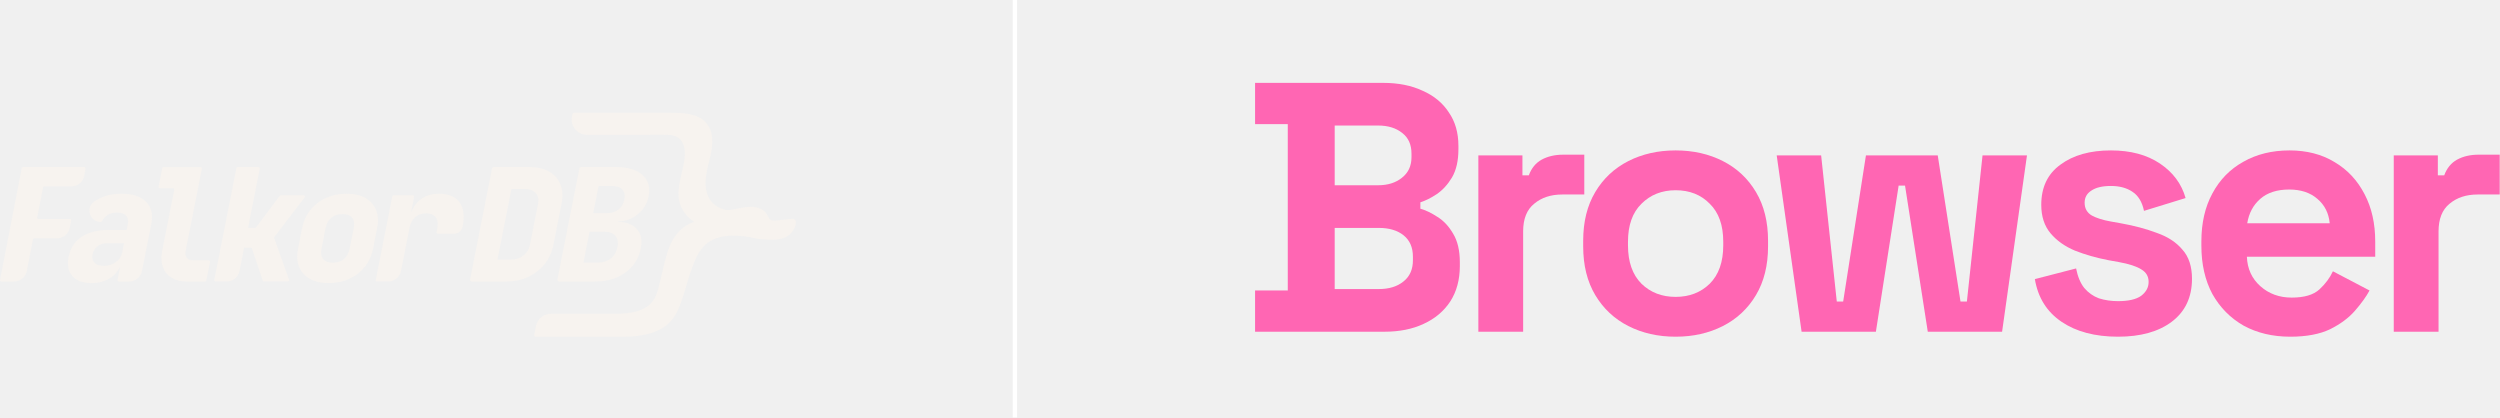
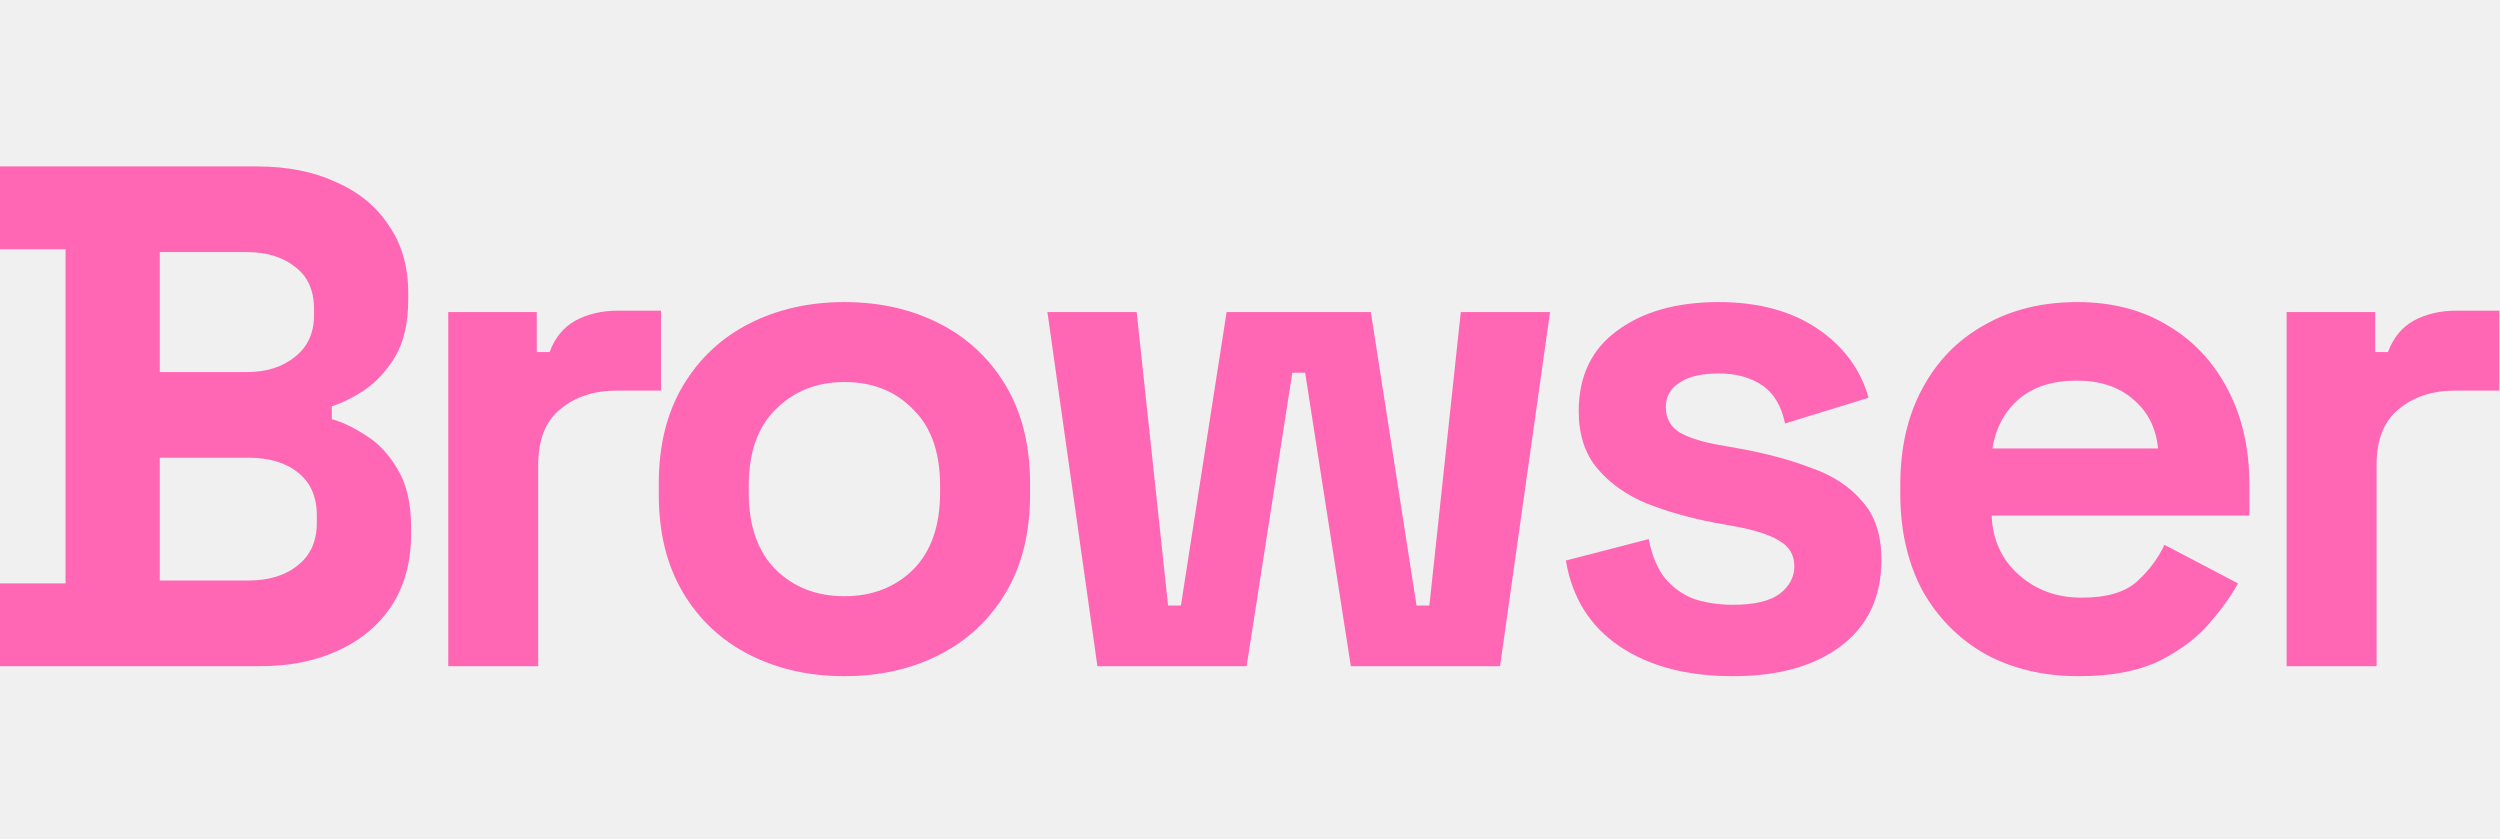
- <svg xmlns="http://www.w3.org/2000/svg" width="4611" height="770" viewBox="0 0 4611 770" fill="none">
+ <svg xmlns="http://www.w3.org/2000/svg" width="2296" height="770" viewBox="2315 0 2296 770" fill="none">
  <path d="M4415.04 611.823V286.605H4496.34V323.323H4508.14C4512.95 310.21 4520.82 300.593 4531.75 294.473C4543.11 288.354 4556.23 285.294 4571.09 285.294H4610.43V358.73H4569.78C4548.8 358.73 4531.53 364.413 4517.98 375.778C4504.43 386.706 4497.65 403.754 4497.65 426.921V611.823H4415.04Z" fill="#FF66B3" />
  <path d="M4224.14 621.006C4191.79 621.006 4163.16 614.23 4138.24 600.68C4113.77 586.692 4094.53 567.24 4080.54 542.324C4066.99 516.971 4060.22 487.247 4060.22 453.151V445.283C4060.22 411.188 4066.99 381.682 4080.54 356.766C4094.1 331.413 4113.11 311.961 4137.59 298.411C4162.07 284.423 4190.48 277.429 4222.83 277.429C4254.74 277.429 4282.49 284.641 4306.1 299.066C4329.7 313.054 4348.06 332.725 4361.18 358.078C4374.29 382.993 4380.85 412.062 4380.85 445.283V473.478H4144.15C4145.02 495.771 4153.33 513.911 4169.06 527.899C4184.8 541.887 4204.03 548.881 4226.76 548.881C4249.93 548.881 4266.98 543.854 4277.91 533.8C4288.83 523.746 4297.14 512.6 4302.82 500.36L4370.36 535.767C4364.24 547.132 4355.28 559.59 4343.47 573.141C4332.11 586.255 4316.81 597.62 4297.58 607.237C4278.34 616.416 4253.86 621.006 4224.14 621.006ZM4144.8 411.843H4296.92C4295.17 393.047 4287.52 377.967 4273.97 366.601C4260.86 355.236 4243.59 349.554 4222.17 349.554C4199.88 349.554 4182.18 355.236 4169.06 366.601C4155.95 377.967 4147.86 393.047 4144.8 411.843Z" fill="#FF66B3" />
  <path d="M3906.53 621.006C3864.12 621.006 3829.37 611.826 3802.27 593.467C3775.17 575.108 3758.78 548.881 3753.1 514.785L3829.15 495.115C3832.21 510.414 3837.24 522.435 3844.24 531.177C3851.67 539.92 3860.63 546.258 3871.12 550.192C3882.05 553.689 3893.85 555.438 3906.53 555.438C3925.76 555.438 3939.96 552.159 3949.14 545.602C3958.32 538.609 3962.91 530.085 3962.91 520.031C3962.91 509.977 3958.54 502.327 3949.8 497.082C3941.06 491.399 3927.07 486.81 3907.84 483.313L3889.48 480.034C3866.75 475.663 3845.98 469.762 3827.19 462.331C3808.39 454.463 3793.31 443.753 3781.95 430.203C3770.58 416.652 3764.9 399.167 3764.9 377.748C3764.9 345.401 3776.7 320.704 3800.3 303.656C3823.91 286.171 3854.94 277.429 3893.41 277.429C3929.69 277.429 3959.85 285.515 3983.9 301.689C4007.94 317.862 4023.67 339.063 4031.1 365.29L3954.39 388.895C3950.89 372.284 3943.68 360.482 3932.75 353.488C3922.26 346.494 3909.15 342.997 3893.41 342.997C3877.68 342.997 3865.65 345.838 3857.35 351.521C3849.04 356.766 3844.89 364.197 3844.89 373.814C3844.89 384.305 3849.26 392.173 3858 397.418C3866.75 402.227 3878.55 405.942 3893.41 408.565L3911.77 411.843C3936.25 416.215 3958.32 422.116 3977.99 429.547C3998.1 436.541 4013.84 446.813 4025.2 460.364C4037.01 473.478 4042.91 491.399 4042.91 514.13C4042.91 548.225 4030.45 574.671 4005.53 593.467C3981.05 611.826 3948.05 621.006 3906.53 621.006Z" fill="#FF66B3" />
  <path d="M3322.85 611.826L3276.95 286.607H3358.91L3387.76 556.093H3399.56L3441.52 286.607H3573.97L3615.93 556.093H3627.74L3656.59 286.607H3738.55L3692.65 611.826H3555.61L3513.65 342.34H3501.85L3459.88 611.826H3322.85Z" fill="#FF66B3" />
  <path d="M3090.51 621.006C3058.16 621.006 3029.09 614.449 3003.3 601.335C2977.51 588.222 2957.19 569.207 2942.32 544.291C2927.46 519.375 2920.03 489.432 2920.03 454.463V443.972C2920.03 409.002 2927.46 379.059 2942.32 354.143C2957.19 329.228 2977.51 310.213 3003.3 297.099C3029.09 283.986 3058.16 277.429 3090.51 277.429C3122.86 277.429 3151.92 283.986 3177.71 297.099C3203.5 310.213 3223.83 329.228 3238.69 354.143C3253.55 379.059 3260.99 409.002 3260.99 443.972V454.463C3260.99 489.432 3253.55 519.375 3238.69 544.291C3223.83 569.207 3203.5 588.222 3177.71 601.335C3151.92 614.449 3122.86 621.006 3090.51 621.006ZM3090.51 547.57C3115.86 547.57 3136.84 539.483 3153.45 523.309C3170.06 506.699 3178.37 483.094 3178.37 452.496V445.939C3178.37 415.34 3170.06 391.954 3153.45 375.781C3137.28 359.17 3116.3 350.865 3090.51 350.865C3065.16 350.865 3044.17 359.17 3027.56 375.781C3010.95 391.954 3002.65 415.34 3002.65 445.939V452.496C3002.65 483.094 3010.95 506.699 3027.56 523.309C3044.17 539.483 3065.16 547.57 3090.51 547.57Z" fill="#FF66B3" />
  <path d="M2726.67 611.824V286.606H2807.97V323.324H2819.77C2824.58 310.211 2832.45 300.594 2843.38 294.474C2854.74 288.355 2867.86 285.295 2882.72 285.295H2922.06V358.731H2881.41C2860.43 358.731 2843.16 364.414 2829.61 375.779C2816.06 386.707 2809.28 403.755 2809.28 426.922V611.824H2726.67Z" fill="#FF66B3" />
  <path d="M2314.85 611.824V535.765H2375.18V228.906H2314.85V152.847H2550.9C2578.87 152.847 2603.13 157.655 2623.68 167.272C2644.66 176.451 2660.83 189.783 2672.2 207.268C2684 224.316 2689.9 244.861 2689.9 268.902V275.459C2689.9 296.441 2685.97 313.707 2678.1 327.258C2670.23 340.372 2660.83 350.644 2649.91 358.075C2639.42 365.069 2629.36 370.096 2619.75 373.156V384.958C2629.36 387.581 2639.85 392.608 2651.22 400.039C2662.58 407.033 2672.2 417.305 2680.07 430.856C2688.37 444.406 2692.53 462.11 2692.53 483.966V490.523C2692.53 515.876 2686.62 537.732 2674.82 556.091C2663.02 574.013 2646.63 587.782 2625.65 597.399C2605.1 607.015 2581.06 611.824 2553.52 611.824H2314.85ZM2461.73 533.142H2543.03C2561.83 533.142 2576.91 528.552 2588.27 519.373C2600.08 510.193 2605.98 497.08 2605.98 480.032V473.475C2605.98 456.427 2600.29 443.314 2588.93 434.134C2577.56 424.955 2562.26 420.365 2543.03 420.365H2461.73V533.142ZM2461.73 341.683H2541.72C2559.64 341.683 2574.28 337.093 2585.65 327.914C2597.45 318.734 2603.35 306.058 2603.35 289.884V283.327C2603.35 266.717 2597.67 254.04 2586.31 245.298C2574.94 236.118 2560.08 231.528 2541.72 231.528H2461.73V341.683Z" fill="#FF66B3" />
-   <line x1="1871.85" y1="-1.74846e-07" x2="1871.85" y2="770" stroke="white" stroke-width="8" />
-   <g clip-path="url(#clip0_821_243)">
-     <path d="M269.38 372.205C259.491 362.274 244.47 357.317 224.265 357.317C204.06 357.317 188.407 362.002 174.341 371.336C174.187 371.421 174.051 371.524 173.914 371.626C157.086 382.97 165.526 409.355 185.816 409.355H186.14C187.094 409.355 187.947 408.742 188.339 407.874C190.419 403.189 193.761 399.442 198.331 396.631C203.361 393.565 209.226 392.032 215.978 392.032C223.276 392.032 228.749 393.855 232.33 397.5C235.927 401.179 237.138 406.102 235.91 412.251L233.574 424.124H200.667C179.899 424.124 163.156 428.399 150.402 436.967C137.631 445.535 129.685 457.85 126.514 473.828C123.581 488.682 125.9 500.418 133.539 509.088C141.126 517.775 152.942 522.102 168.902 522.102C183.139 522.102 195.228 518.593 205.185 511.558C212.125 506.635 217.223 500.52 220.462 493.178H221.349L216.745 516.327C216.456 517.826 217.598 519.223 219.098 519.223H238.263C249.755 519.223 259.61 511.098 261.844 499.839L279.184 412.251C282.492 395.49 279.236 382.153 269.38 372.222V372.205ZM225.339 465.737C223.907 473.062 219.985 478.989 213.608 483.503C207.214 488.034 199.814 490.3 191.34 490.3C183.65 490.3 177.955 488.426 174.272 484.662C170.607 480.914 169.396 475.753 170.692 469.195C171.92 463.046 174.92 458.089 179.712 454.307C184.486 450.56 190.129 448.686 196.677 448.686H228.698L225.339 465.737Z" fill="#F7F3EF" />
-     <path d="M385.018 480.182H356.22C351.037 480.182 347.149 478.597 344.626 475.412C342.068 472.244 341.318 468.054 342.358 462.841L372.401 311.071C372.691 309.589 371.549 308.209 370.031 308.209H301.641C300.482 308.209 299.51 309.027 299.271 310.134L292.502 344.355C292.212 345.837 293.355 347.216 294.855 347.216H319.033C320.55 347.216 321.693 348.613 321.403 350.095L299.084 462.841C296.867 474.015 297.276 483.861 300.311 492.327C303.346 500.809 308.632 507.419 316.151 512.137C323.671 516.872 333.031 519.223 344.182 519.223H378.266C379.426 519.223 380.398 518.405 380.636 517.281L387.406 483.06C387.695 481.578 386.553 480.199 385.053 480.199L385.018 480.182Z" fill="#F7F3EF" />
-     <path d="M559.991 360.213H517.894C517.143 360.213 516.427 360.571 515.967 361.167L471.619 420.325H457.484L479.104 311.054C479.394 309.572 478.251 308.192 476.751 308.192H438.37C437.228 308.192 436.239 309.01 436.017 310.117L395.215 516.328C394.925 517.81 396.068 519.189 397.568 519.189H418.165C429.64 519.189 439.512 511.081 441.746 499.839L450.271 456.761H464.116L484.662 517.554C484.986 518.525 485.907 519.189 486.93 519.189H530.835C532.506 519.189 533.665 517.537 533.103 515.987L505.327 437.972L561.884 364.08C563.095 362.496 561.969 360.213 559.974 360.213H559.991Z" fill="#F7F3EF" />
-     <path d="M693.718 387.518C689.916 377.979 683.403 370.57 674.178 365.272C664.937 359.975 653.206 357.317 638.969 357.317C624.732 357.317 612.2 359.975 600.759 365.272C589.335 370.57 579.821 377.979 572.267 387.518C564.697 397.057 559.667 408.18 557.143 420.904L549.709 458.481C547.186 471.188 547.817 482.328 551.602 491.867C555.387 501.406 561.952 508.832 571.278 514.13C580.622 519.427 592.302 522.085 606.334 522.085C620.367 522.085 633.342 519.427 644.681 514.13C656.02 508.832 665.483 501.406 673.036 491.867C680.589 482.328 685.636 471.205 688.143 458.481L695.577 420.904C698.083 408.18 697.452 397.057 693.684 387.518H693.718ZM652.354 420.921L644.92 458.498C643.283 466.776 639.804 473.181 634.485 477.712C629.165 482.226 622.276 484.508 613.819 484.508C605.362 484.508 599.599 482.243 595.968 477.712C592.336 473.181 591.364 466.776 593.001 458.498L600.435 420.921C602.123 412.456 605.652 405.983 611.04 401.554C616.428 397.125 623.265 394.911 631.552 394.911C639.839 394.911 646.011 397.125 649.574 401.554C653.121 405.983 654.042 412.456 652.371 420.921H652.354Z" fill="#F7F3EF" />
-     <path d="M853.26 418.026C852.51 421.824 850.464 425.061 847.685 427.36C844.871 429.643 841.291 431.005 837.42 431.005H807.463C805.945 431.005 804.82 429.643 805.11 428.144L806.559 420.887C808.264 412.217 807.224 405.472 803.49 400.668C799.739 395.848 793.89 393.446 786.03 393.446C777.744 393.446 770.974 395.848 765.689 400.668C760.403 405.472 756.908 412.217 755.186 420.887L739.584 499.805C737.351 511.064 727.461 519.189 716.004 519.189H695.406C693.889 519.189 692.764 517.792 693.054 516.31L723.557 362.138C723.779 361.014 724.785 360.213 725.91 360.213H761.392C762.91 360.213 764.052 361.576 763.779 363.075L758.323 390.55H758.783C762.296 382.289 766.951 375.543 772.731 370.331C782.33 361.661 794.726 357.317 809.918 357.317C827.412 357.317 839.961 362.632 847.583 373.21C855.204 383.822 857.097 398.76 853.277 418.026H853.26Z" fill="#F7F3EF" />
-     <path d="M155.484 308.175H42.49C41.347 308.175 40.358 308.993 40.137 310.117L0.051 516.345C-0.239 517.826 0.904 519.206 2.404 519.206H25.866C37.358 519.206 47.264 511.047 49.464 499.771L60.802 441.532C61.024 440.408 62.013 439.573 63.155 439.573H105.065C116.591 439.573 126.481 431.414 128.663 420.121L131.255 406.767C131.545 405.302 130.402 403.905 128.885 403.905H70.981C69.481 403.905 68.321 402.525 68.628 401.043L79.438 345.769C79.66 344.644 80.649 343.827 81.791 343.827H131.664C143.19 343.827 153.08 335.668 155.262 324.374L157.854 311.02C158.144 309.538 157.001 308.158 155.484 308.158V308.175Z" fill="#F7F3EF" />
-     <path d="M1033.65 340.113C1029.61 329.995 1022.69 322.142 1012.95 316.555C1003.18 311.002 991.01 308.175 976.364 308.175H910.805C909.168 308.175 907.77 309.333 907.463 310.917L867.07 515.135C866.661 517.247 868.263 519.206 870.412 519.206H934.624C949.237 519.206 962.553 516.361 974.522 510.689C986.526 504.983 996.586 497.028 1004.65 486.842C1012.72 476.621 1018.09 464.766 1020.76 451.258L1035.68 375.833C1038.39 362.138 1037.73 350.214 1033.67 340.113H1033.65ZM992.425 375.85L977.472 451.275C975.835 459.588 971.828 466.214 965.469 471.222C959.075 476.264 951.453 478.768 942.621 478.768H917.54L943.286 348.681H968.367C977.199 348.681 983.849 351.185 988.231 356.193C992.613 361.201 994.045 367.759 992.443 375.867L992.425 375.85Z" fill="#F7F3EF" />
-     <path d="M1185.06 322.773C1174.32 313.046 1158.24 308.175 1136.88 308.175H1071.91C1070.29 308.175 1068.88 309.333 1068.57 310.917L1028.15 515.135C1027.74 517.247 1029.34 519.206 1031.49 519.206H1097.75C1112.53 519.206 1125.83 516.702 1137.58 511.694C1149.34 506.686 1159.08 499.6 1166.73 490.419C1174.42 481.272 1179.47 470.54 1181.94 458.208C1184.06 447.426 1183.44 438.364 1180.1 431.022C1176.72 423.732 1171.54 418.23 1164.45 414.55C1157.39 410.905 1149.14 409.168 1139.67 409.338L1139.84 408.504C1148.3 408.504 1156.5 406.562 1164.52 402.695C1172.48 398.845 1179.3 393.446 1185.01 386.496C1190.72 379.58 1194.47 371.489 1196.32 362.24C1199.59 345.666 1195.82 332.482 1185.08 322.756L1185.06 322.773ZM1138.82 455.925C1137.05 464.783 1132.97 471.699 1126.61 476.707C1120.25 481.749 1112.31 484.253 1102.93 484.253H1076.11L1087.38 427.292H1114.2C1123.59 427.292 1130.52 429.864 1134.9 434.974C1139.25 440.05 1140.58 447.068 1138.84 455.925H1138.82ZM1151.59 368.031C1150.06 375.748 1146.44 381.863 1140.73 386.377C1135.02 390.891 1127.93 393.19 1119.47 393.19H1094.11L1103.99 343.179H1129.38C1137.83 343.179 1144.02 345.342 1147.99 349.686C1151.93 354.03 1153.14 360.145 1151.57 368.031H1151.59Z" fill="#F7F3EF" />
-     <path d="M1467.66 413.58C1467.18 416.084 1466.23 418.554 1465.19 420.751C1463.58 424.158 1461.47 427.378 1458.93 430.154C1453.17 436.474 1445.02 439.676 1436.69 441.362C1428.37 443.049 1403.07 441.958 1392.52 439.42C1365.61 432.931 1337.84 433.067 1321.38 439.42C1310.95 443.457 1307.3 445.774 1301.77 450.509C1279.97 469.246 1270.2 514.556 1261.55 541.231C1255.67 559.474 1249.89 578.45 1236.66 592.843C1216.28 614.953 1182.37 620.983 1151.63 620.983H987.89C986.202 620.983 984.923 619.45 985.264 617.798L988.436 601.513C991.01 588.244 1002.66 578.671 1016.18 578.671H1135.51C1161.7 578.671 1189.72 575.009 1204.23 554.994C1212.38 543.735 1214.71 529.801 1218.04 516.532C1229.7 470.098 1233.57 427.173 1280.1 408.879C1266.39 400.311 1256.42 386.48 1252.96 371.268C1246.58 343.18 1261.67 314.904 1263.05 286.219C1263.67 274.006 1260.78 260.226 1250.06 253.446C1242.54 248.694 1232.89 248.54 1223.85 248.54C1189.92 248.574 1168.47 248.591 1129.03 248.626H1082.62C1064.87 248.626 1051.56 232.478 1054.95 215.086L1055.9 210.146C1056.16 208.886 1057.25 207.983 1058.53 207.983C1079.52 207.983 1196.42 208.102 1236.37 207.983C1259.44 207.932 1285.35 209.005 1300.97 225.051C1306.16 230.382 1309.46 236.583 1311.41 243.294C1311.51 243.567 1311.56 243.839 1311.65 244.129C1316.13 260.566 1312.6 279.968 1308.1 297.087C1302.3 319.367 1296.06 345.258 1308.51 366.55C1313.45 375.016 1321.21 381.267 1330.42 384.589C1335.57 386.445 1337.77 387.382 1343.22 387.331C1345.95 387.297 1348.68 387.042 1351.37 386.548C1356.74 385.611 1362.59 384.299 1367.44 383.345C1369.75 382.885 1372.09 382.477 1374.44 382.136C1380.82 381.233 1387.66 381.063 1394.15 382.357C1398.91 383.311 1403.57 385.066 1407.56 387.859C1411.8 390.84 1414.29 394.537 1416.52 399.136C1417.77 401.708 1419.32 404.314 1421.84 405.66C1426.36 408.061 1433.39 406.443 1438.25 406.051C1443.31 405.643 1448.34 404.859 1453.39 404.28C1455.84 403.99 1458.3 403.752 1460.77 403.633C1462.71 403.547 1464.83 403.786 1466.28 405.234C1467.32 406.273 1467.83 407.755 1467.93 409.237C1468.03 410.667 1467.91 412.115 1467.64 413.563L1467.66 413.58Z" fill="#F7F3EF" />
-   </g>
-   <defs>
-     <clipPath id="clip0_821_243">
-       <rect width="1468" height="413" fill="white" transform="translate(0 208)" />
-     </clipPath>
-   </defs>
</svg>
